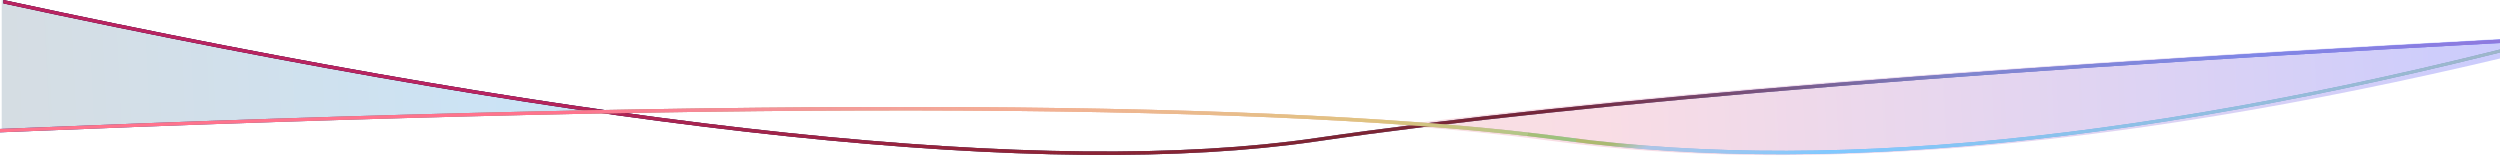
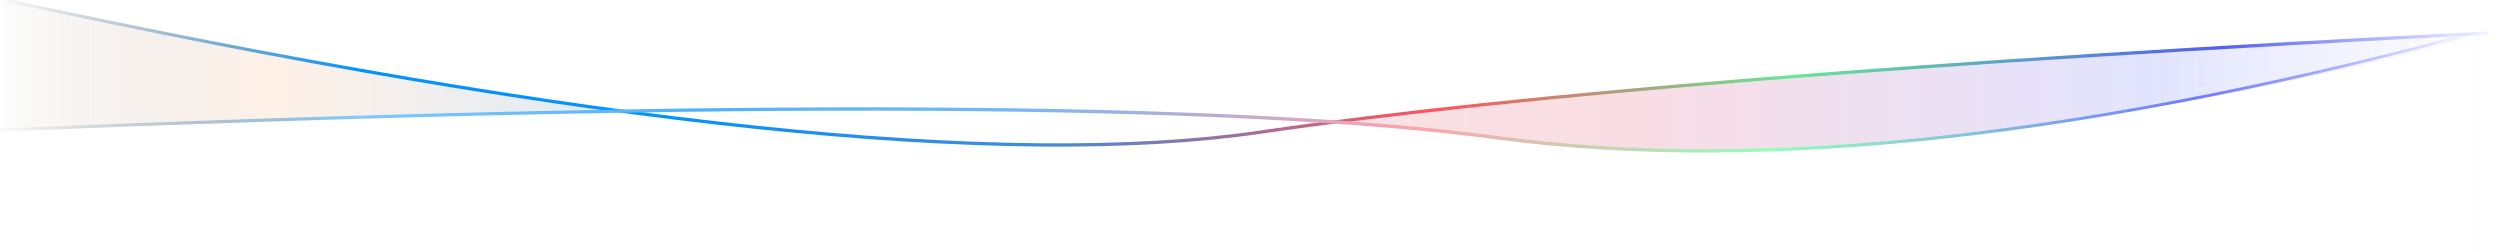
- <svg xmlns="http://www.w3.org/2000/svg" xmlns:xlink="http://www.w3.org/1999/xlink" width="1454px" height="91px" viewBox="0 0 1454 91" version="1.1">
+ <svg xmlns="http://www.w3.org/2000/svg" width="1519px" height="153px" viewBox="0 0 1519 153" version="1.1">
  <defs>
-     <linearGradient x1="-11.419%" y1="50.467%" x2="99.77%" y2="49.922%" id="linearGradient-1">
-       <stop stop-color="#61554C" offset="0%" />
+     <linearGradient x1="0%" y1="95.156%" x2="100%" y2="95.156%" id="linearGradient-1">
+       <stop stop-color="#61554C" stop-opacity="0" offset="0%" />
+       <stop stop-color="#FFC097" offset="11.233%" />
      <stop stop-color="#0092FF" offset="37.229%" />
      <stop stop-color="#0792FB" offset="37.727%" />
      <stop stop-color="#408CDC" offset="41.679%" />
      <stop stop-color="#C68092" offset="51.325%" />
      <stop stop-color="#E07E84" offset="52.817%" />
      <stop stop-color="#E66789" offset="65.38%" />
-       <stop stop-color="#0013FF" offset="100%" />
+       <stop stop-color="#7C86FF" offset="86.223%" />
+       <stop stop-color="#8992FF" stop-opacity="0" offset="100%" />
    </linearGradient>
-     <linearGradient x1="38.232%" y1="50.363%" x2="98.263%" y2="49.983%" id="linearGradient-2">
-       <stop stop-color="#000000" offset="0%" />
-       <stop stop-color="#0013FF" offset="100%" />
+     <linearGradient x1="0%" y1="95.156%" x2="100%" y2="95.156%" id="linearGradient-2">
+       <stop stop-color="#61554C" stop-opacity="0" offset="0%" />
+       <stop stop-color="#0092FF" offset="14.92%" />
+       <stop stop-color="#0792FB" offset="28.278%" />
+       <stop stop-color="#408CDC" offset="41.679%" />
+       <stop stop-color="#FF535E" offset="57.343%" />
+       <stop stop-color="#67E696" offset="71.619%" />
+       <stop stop-color="#515DF3" offset="88.667%" />
+       <stop stop-color="#5360FA" stop-opacity="0" offset="100%" />
    </linearGradient>
-     <linearGradient x1="72.475%" y1="50.02%" x2="19.486%" y2="49.908%" id="linearGradient-3">
-       <stop stop-color="#30007D" stop-opacity="0" offset="0%" />
-       <stop stop-color="#8800A5" offset="100%" />
+     <linearGradient x1="100%" y1="50.447%" x2="1.296%" y2="50.447%" id="linearGradient-3">
+       <stop stop-color="#61554C" stop-opacity="0" offset="0%" />
+       <stop stop-color="#85C8FA" offset="14.92%" />
+       <stop stop-color="#51B1F9" offset="28.278%" />
+       <stop stop-color="#79B6F6" offset="41.679%" />
+       <stop stop-color="#FFA3A9" offset="57.343%" />
+       <stop stop-color="#93FFBB" offset="71.619%" />
+       <stop stop-color="#717CFD" offset="88.667%" />
+       <stop stop-color="#5360FA" stop-opacity="0" offset="100%" />
    </linearGradient>
-     <linearGradient x1="75.199%" y1="50%" x2="59.77%" y2="49.945%" id="linearGradient-4">
-       <stop stop-color="#FFFFFF" stop-opacity="0.5" offset="0%" />
-       <stop stop-color="#FF5700" stop-opacity="0.419" offset="100%" />
-     </linearGradient>
-     <linearGradient x1="126.706%" y1="49.935%" x2="86.282%" y2="50.005%" id="linearGradient-5">
-       <stop stop-color="#FF0000" stop-opacity="0.5" offset="0%" />
-       <stop stop-color="#FF0000" stop-opacity="0" offset="100%" />
-     </linearGradient>
-     <path d="M1512.5,22 C1170.281,39.418 921.455,59.506 766.021,82.263 C610.588,105.021 356.081,78.266 2.5,2 L2.5,0 C356.081,76.266 610.588,103.021 766.021,80.263 C921.455,57.506 1170.281,37.418 1512.5,20 L1512.5,22 Z" id="path-6" />
-     <linearGradient x1="-11.419%" y1="50.39%" x2="99.77%" y2="49.935%" id="linearGradient-7">
-       <stop stop-color="#61554C" offset="0%" />
-       <stop stop-color="#0092FF" offset="37.229%" />
-       <stop stop-color="#0792FB" offset="37.727%" />
-       <stop stop-color="#408CDC" offset="41.679%" />
-       <stop stop-color="#C68092" offset="51.325%" />
-       <stop stop-color="#E07E84" offset="52.817%" />
-       <stop stop-color="#E66789" offset="65.38%" />
-       <stop stop-color="#0013FF" offset="100%" />
-     </linearGradient>
-     <linearGradient x1="36.43%" y1="50.205%" x2="38.037%" y2="49.765%" id="linearGradient-8">
-       <stop stop-color="#FFFFFF" stop-opacity="0.5" offset="0%" />
-       <stop stop-color="#FFFFD4" stop-opacity="0.5" offset="16.73%" />
-       <stop stop-color="#FFFFCC" stop-opacity="0.5" offset="20.153%" />
-       <stop stop-color="#FFFFC5" stop-opacity="0.5" offset="22.926%" />
-       <stop stop-color="#FFFF00" stop-opacity="0.419" offset="100%" />
-     </linearGradient>
-     <linearGradient x1="126.706%" y1="49.842%" x2="86.282%" y2="50.011%" id="linearGradient-9">
-       <stop stop-color="#FF0000" stop-opacity="0.5" offset="0%" />
-       <stop stop-color="#FF0000" stop-opacity="0" offset="100%" />
-     </linearGradient>
-     <linearGradient x1="69.678%" y1="50.412%" x2="39.669%" y2="50.205%" id="linearGradient-10">
-       <stop stop-color="#0C677F" stop-opacity="0.077" offset="0%" />
-       <stop stop-color="#0B8292" stop-opacity="0.176" offset="24.501%" />
-       <stop stop-color="#07C5C0" stop-opacity="0.415" offset="83.58%" />
-       <stop stop-color="#00FDFF" stop-opacity="0.477" offset="100%" />
-       <stop stop-color="#00FFA2" stop-opacity="0" offset="100%" />
-     </linearGradient>
-     <linearGradient x1="78.307%" y1="49.524%" x2="41.563%" y2="50.059%" id="linearGradient-11">
-       <stop stop-color="#FF738D" offset="0%" />
-       <stop stop-color="#FFFFFF" stop-opacity="0.119" offset="100%" />
-       <stop stop-color="#FF0000" stop-opacity="0" offset="100%" />
-     </linearGradient>
-     <path d="M1518.5,76.958 C1073.803,58.497 770.689,60.092 609.157,81.742 C447.504,103.409 244.952,80.828 1.5,14 L1.5,153 L0.5,153 L0.5,12 C243.952,78.828 446.504,101.409 608.157,79.742 C769.81,58.076 1073.257,56.495 1518.5,75 L1518.5,76.958 Z" id="path-12" />
  </defs>
-   <g stroke="none" stroke-width="1" fill="none" fill-rule="evenodd">
-     <g transform="translate(-26, -696)">
-       <g transform="translate(25, -32)">
-         <g transform="translate(0.5, 728)">
-           <path d="M364.664,65.647 C256.612,67.532 135.557,71.274 1.5,76.874 L1.5,0 C137.195,29.175 258.249,51.058 364.664,65.647 Z M813.11,72.869 C969.275,53.075 1200.405,35.452 1506.5,20 L1506.5,153 L1503.5,153 L1503.5,22 C1262.133,83.495 1061.315,103.409 901.047,81.742 C875.349,78.268 846.036,75.31 813.11,72.869 Z" fill="url(#linearGradient-1)" opacity="0.226" />
-           <path d="M3.5,20 C244.867,81.495 445.685,101.409 605.953,79.742 C766.221,58.076 1067.07,56.495 1508.5,75 L1508.5,173 L3.5,173 L3.5,20 Z" transform="translate(756, 96.5) scale(-1, 1) translate(-756, -96.5) " />
-           <g>
-             <use fill="url(#linearGradient-2)" xlink:href="#path-6" />
-             <use fill="url(#linearGradient-3)" xlink:href="#path-6" />
-             <use fill="url(#linearGradient-4)" xlink:href="#path-6" />
-             <use fill="url(#linearGradient-5)" xlink:href="#path-6" />
-           </g>
-           <g transform="translate(759.5, 82.5) scale(-1, 1) translate(-759.5, -82.5) ">
-             <use fill="url(#linearGradient-7)" xlink:href="#path-12" />
-             <use fill="url(#linearGradient-8)" xlink:href="#path-12" />
-             <use fill="url(#linearGradient-9)" xlink:href="#path-12" />
-             <use fill-opacity="0.3" fill="url(#linearGradient-10)" xlink:href="#path-12" />
-             <use fill="url(#linearGradient-11)" xlink:href="#path-12" />
-           </g>
-         </g>
-       </g>
+   <g id="Page-1" stroke="none" stroke-width="1" fill="none" fill-rule="evenodd">
+     <g id="line-sep" transform="translate(-19, -1)">
+       <path d="M383.664,67.647 C275.612,69.532 154.557,73.274 20.5,78.874 L20.5,2 C156.195,31.175 277.249,53.058 383.664,67.647 Z M832.11,74.869 C988.275,55.075 1219.405,37.452 1525.5,22 L1525.5,155 L1522.5,155 L1522.5,24 C1281.133,85.495 1080.315,105.409 920.047,83.742 C894.349,80.268 865.036,77.31 832.11,74.869 Z" id="Rectangle-6" fill="url(#linearGradient-1)" opacity="0.226" />
+       <path d="M1531.5,22 C1189.281,39.418 940.455,59.506 785.021,82.263 C629.588,105.021 375.081,78.266 21.5,2 L21.5,0 C375.081,76.266 629.588,103.021 785.021,80.263 C940.455,57.506 1189.281,37.418 1531.5,20 L1531.5,22 Z" id="Rectangle-6" fill="url(#linearGradient-2)" />
+       <path d="M1537.5,80.958 C1092.803,62.497 789.689,64.092 628.157,85.742 C466.504,107.409 263.952,84.828 20.5,18 L20.5,18.765 L19.5,16 C262.952,82.828 465.504,105.409 627.157,83.742 C788.81,62.076 1092.257,60.495 1537.5,79 L1537.5,80.958 Z" id="Rectangle-6" fill="url(#linearGradient-3)" transform="translate(778.5, 86.5) scale(-1, 1) translate(-778.5, -86.5) " />
    </g>
  </g>
</svg>
